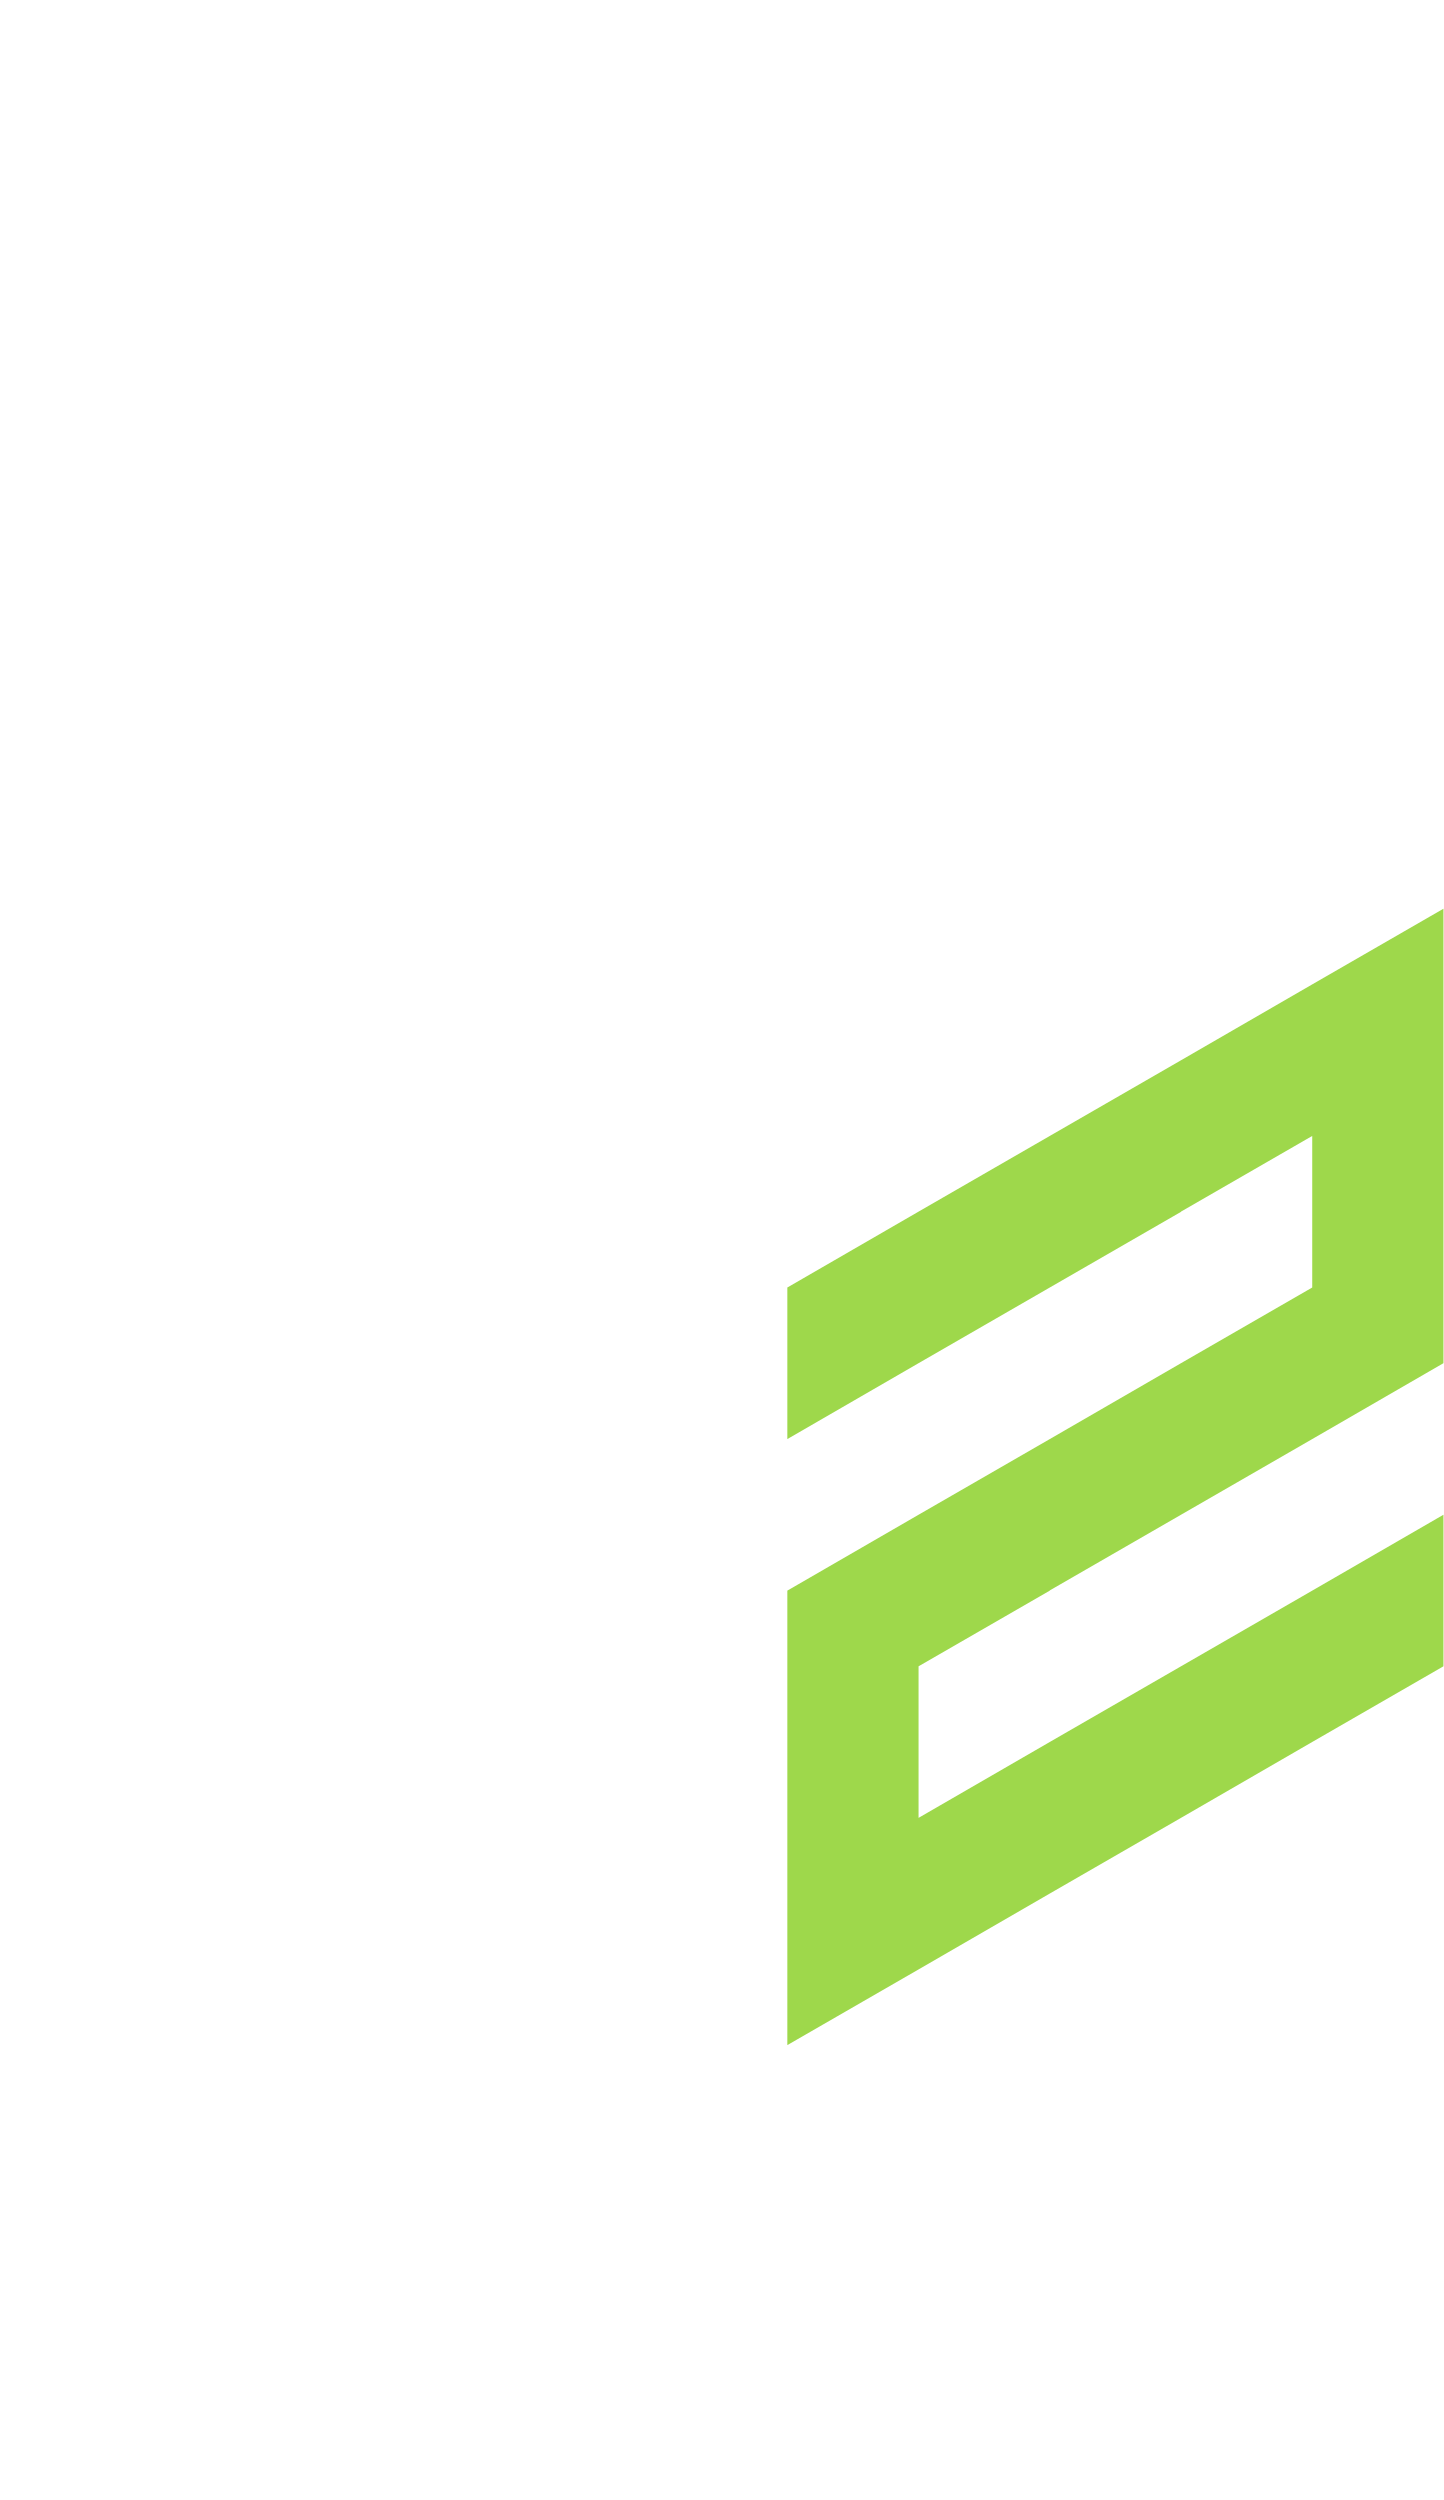
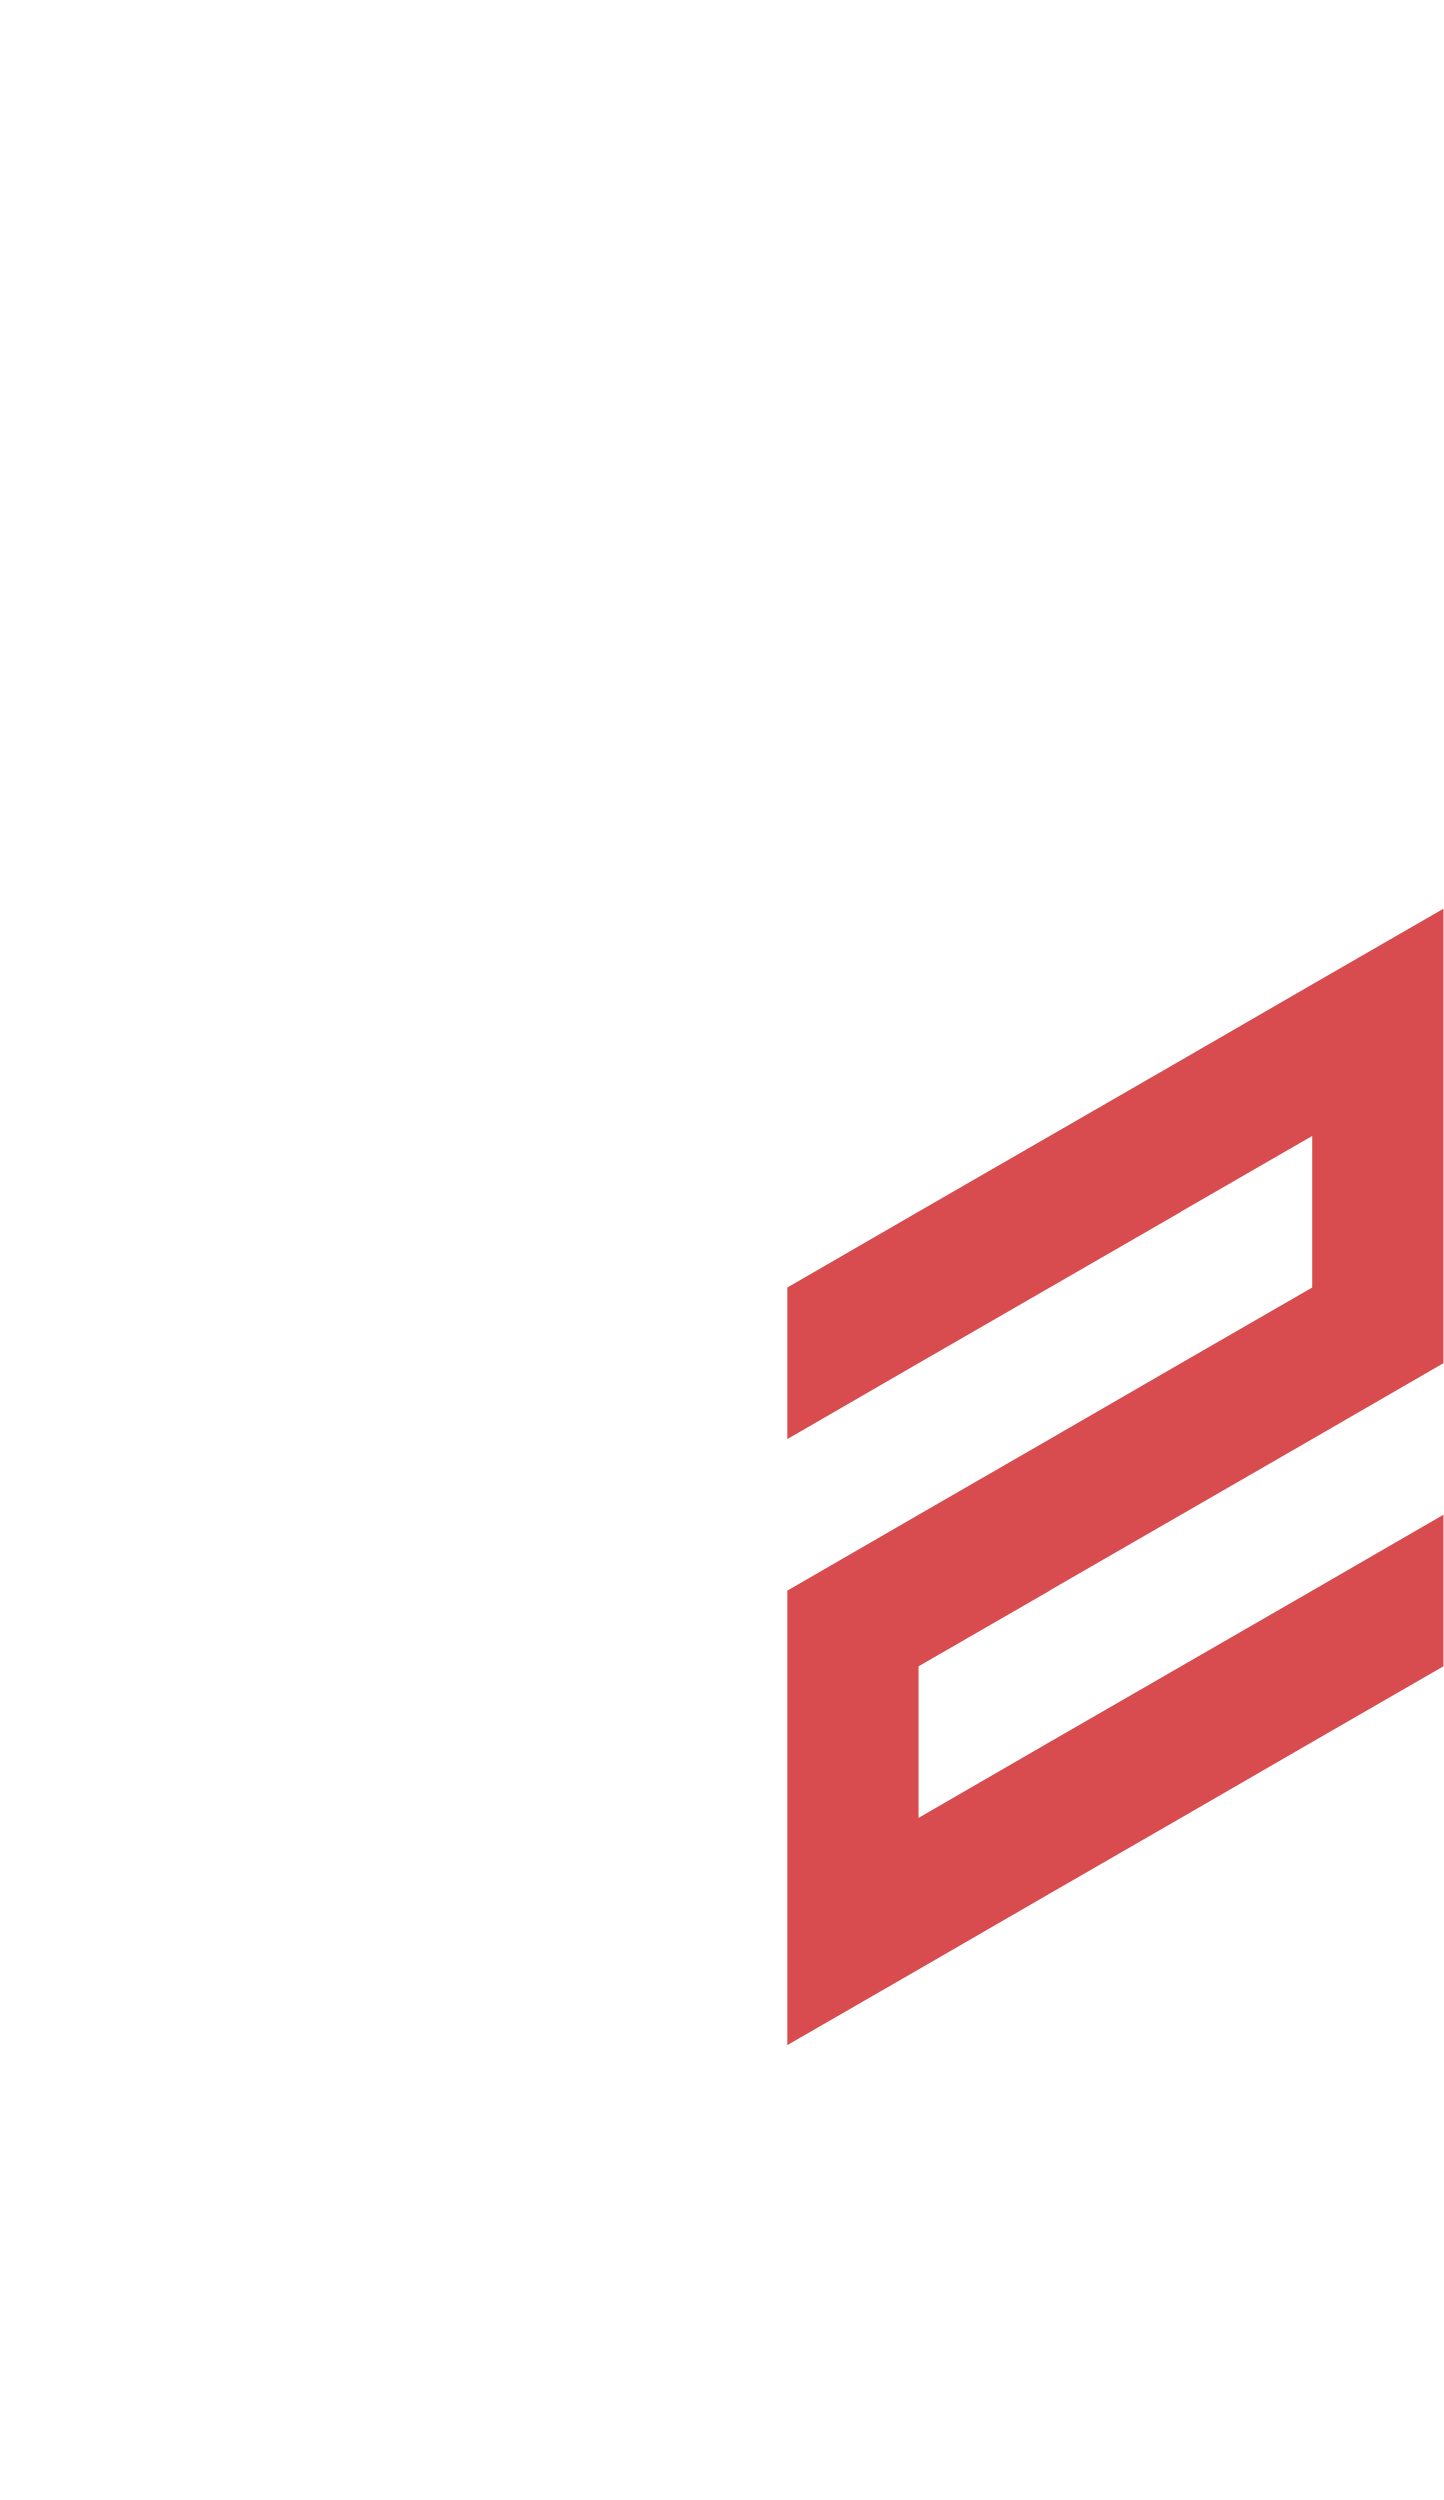
<svg xmlns="http://www.w3.org/2000/svg" version="1.1" id="Layer_1" x="0px" y="0px" viewBox="0 0 660 1143.1" style="enable-background:new 0 0 660 1143.1;" xml:space="preserve">
  <style type="text/css">
- 	.st0{fill:#9ed84b;}
+ 	.st0{fill:#D84B4F;}
</style>
  <polygon id="_x32_" class="st0" points="660,692.6 600,727.3 600,727.3 540,761.9 540,761.9 480,796.5 480,796.5 420,831.2   420,761.9 480,727.3 480,727.2 540,692.6 540,692.6 600,658 600,658 660,623.3 660,623.3 660,554 660,484.8 660,415.5 600,450.1   540,484.8 480,519.4 480,519.4 480,519.4 420,554 360,588.7 360,658 420,623.3 480,588.7 480,588.7 540,554.1 540,554 600,519.4   600,588.7 600,588.7 600,588.7 540,623.3 540,623.3 540,623.3 480,658 480,658 480,658 420,692.6 360,727.3 360,796.5 360,865.8   360,865.8 360,865.8 360,935.1 420,900.5 420,900.5 480,865.8 480,865.8 540,831.2 540,831.2 600,796.5 600,796.5 660,761.9   660,761.9 " />
</svg>
